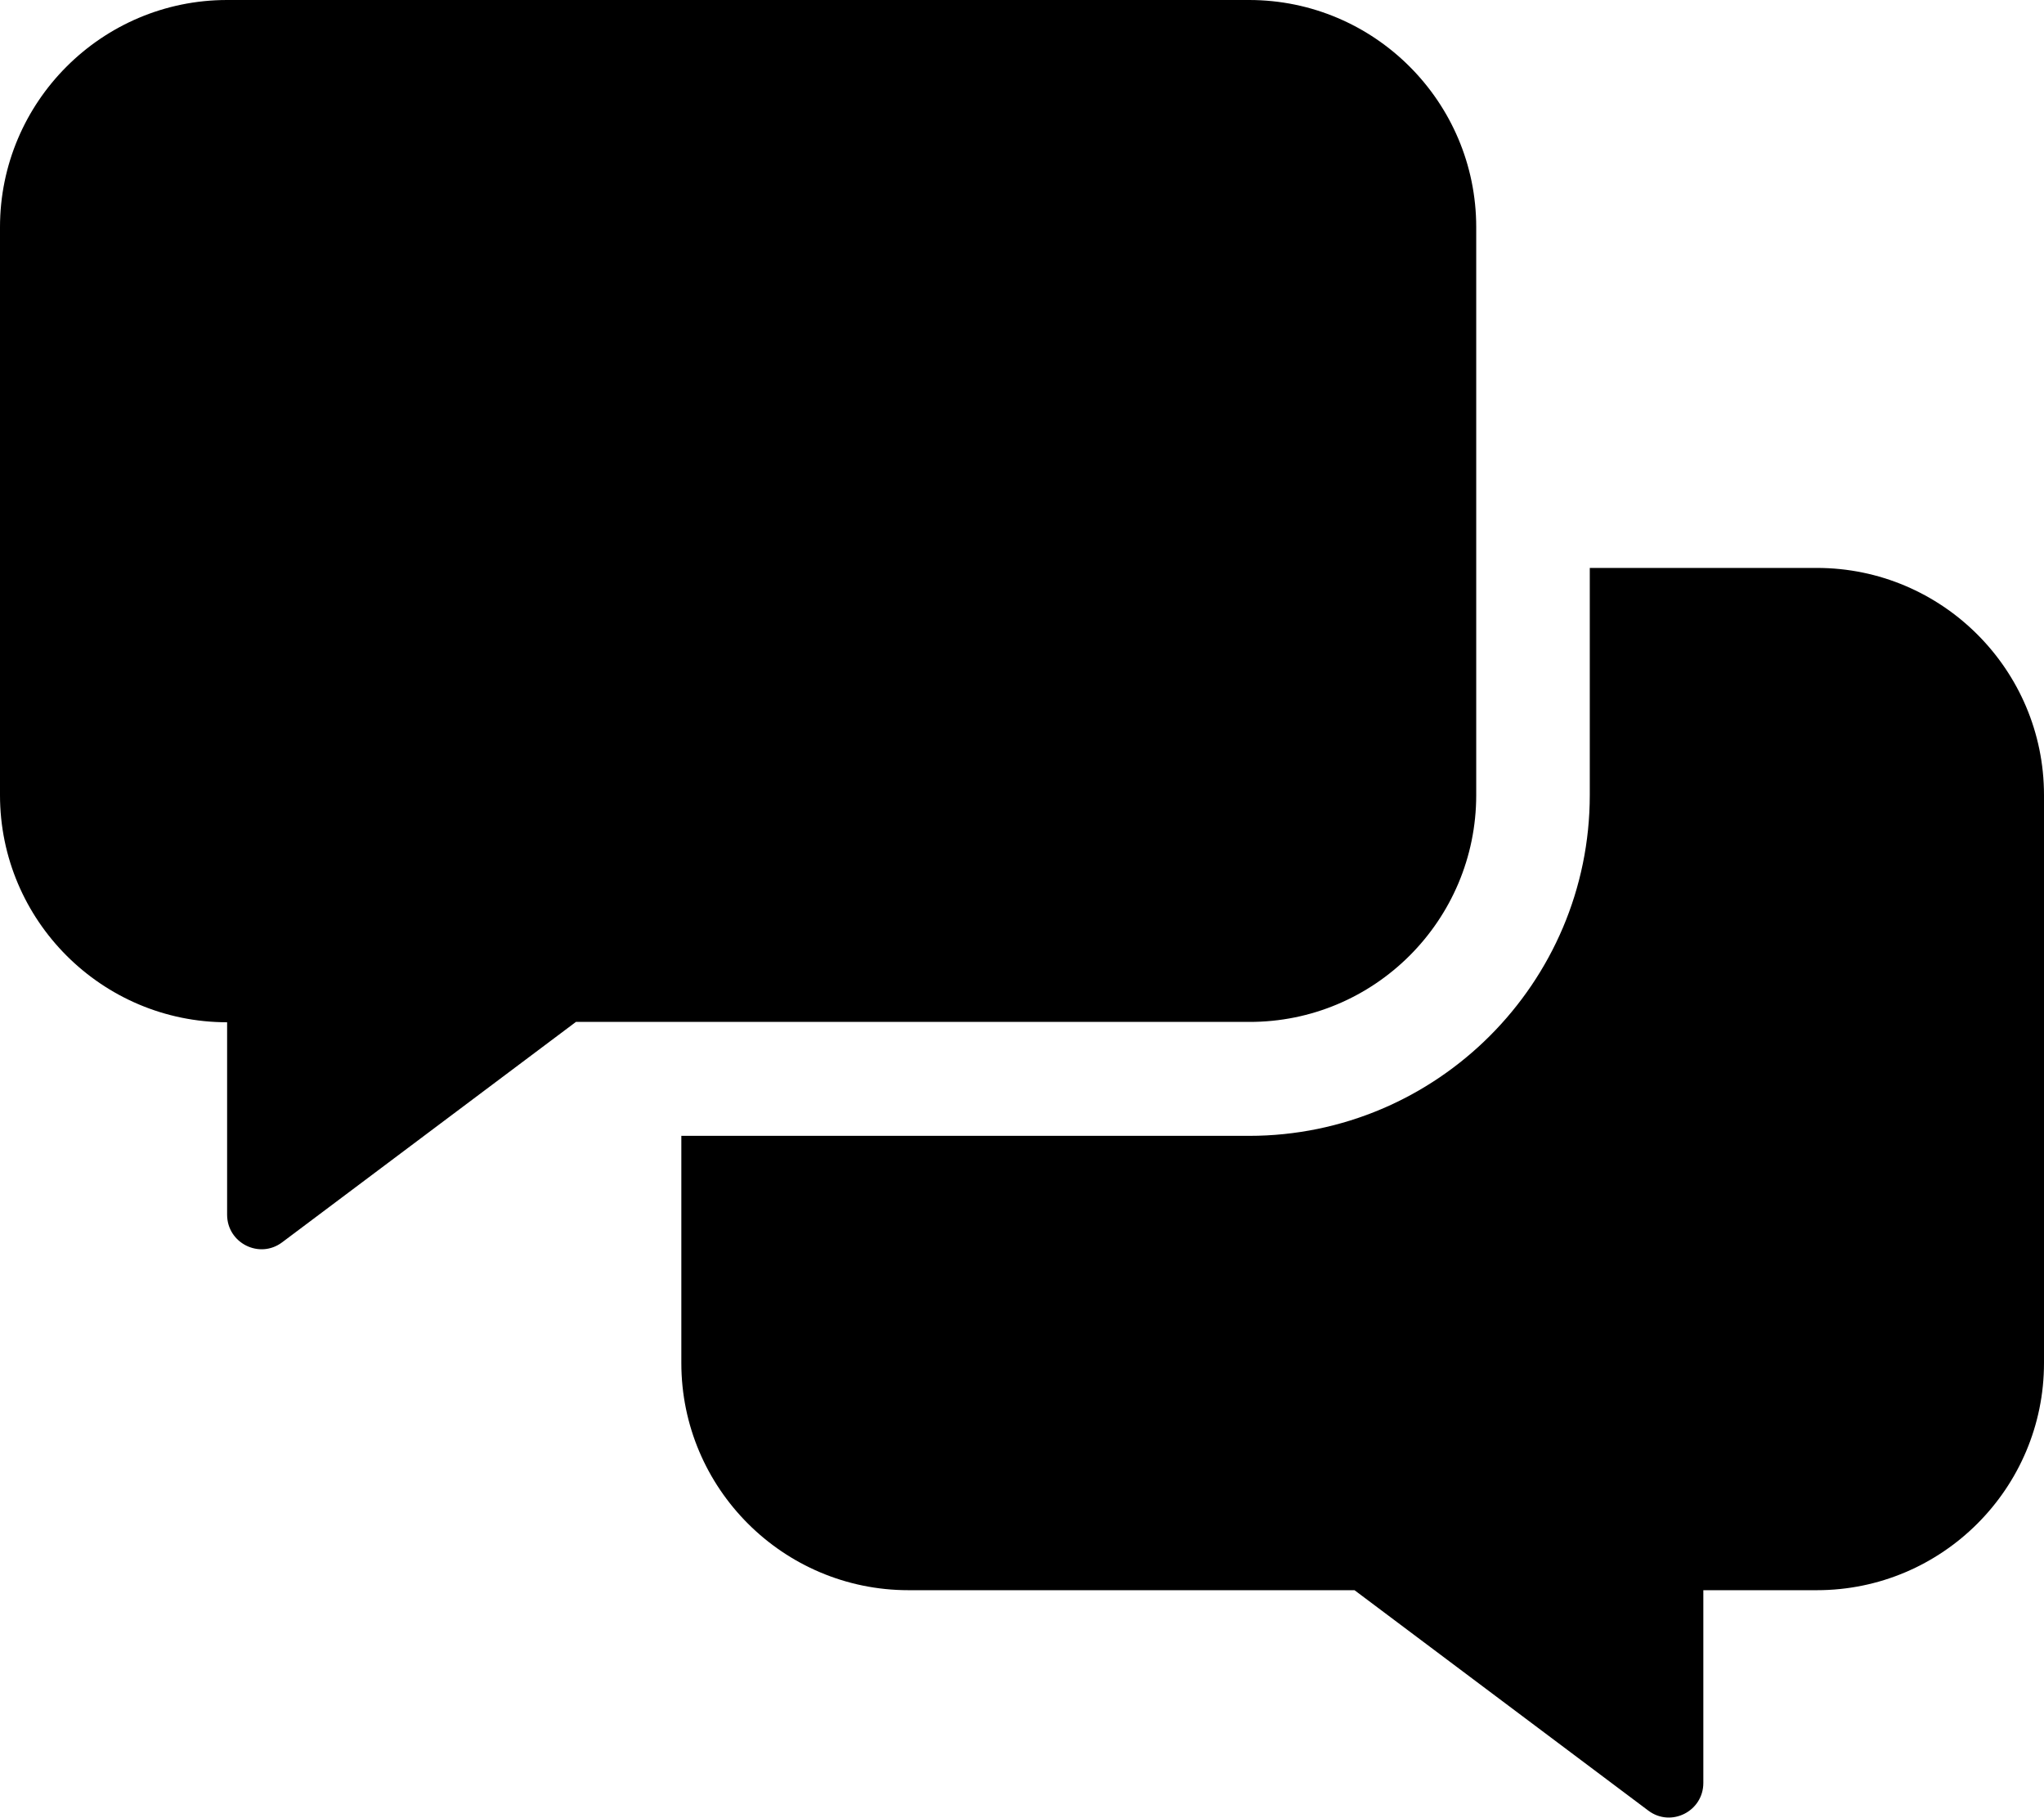
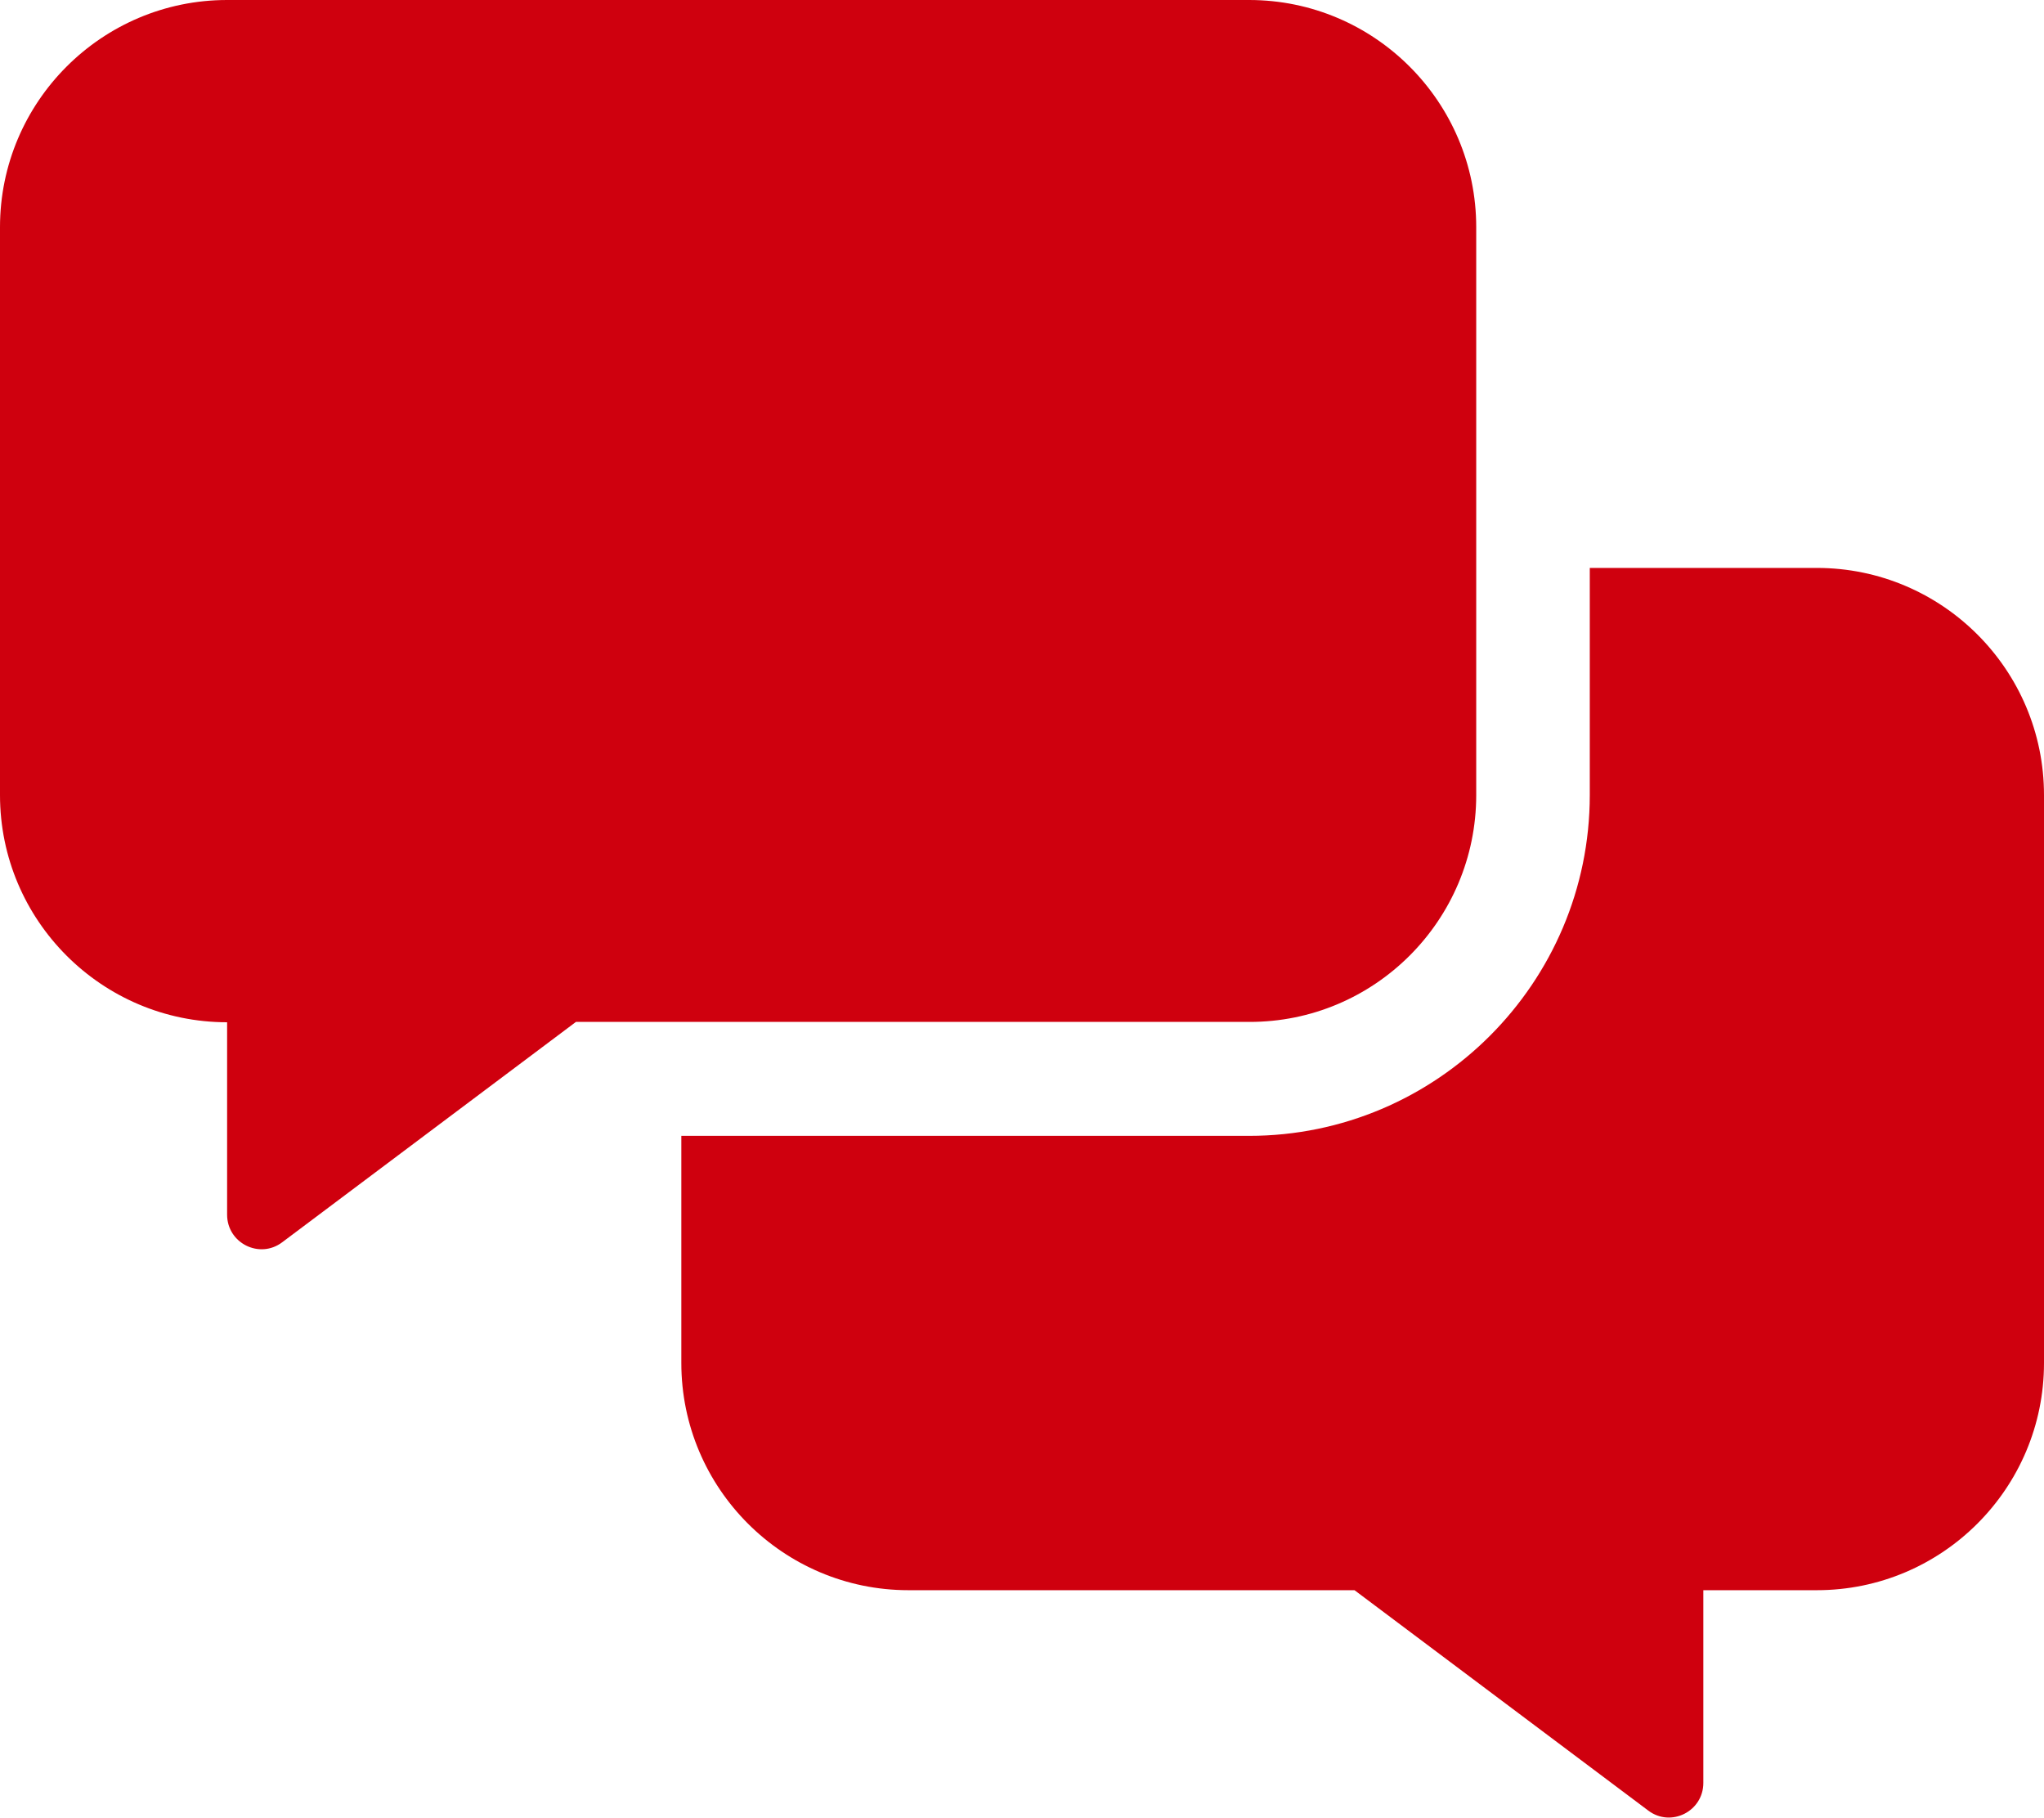
<svg xmlns="http://www.w3.org/2000/svg" viewBox="0 0 576 512">
-   <path d="M416 224V64c0-35.3-28.7-64-64-64H64C28.7 0 0 28.7 0 64v160c0 35.3 28.7 64 64 64v54.2c0 8 9.1 12.6 15.5 7.8l82.8-62.1H352c35.3.1 64-28.6 64-63.9zm96-64h-64v64c0 52.9-43.1 96-96 96H192v64c0 35.3 28.7 64 64 64h125.7l82.8 62.1c6.4 4.8 15.5.2 15.5-7.8V448h32c35.3 0 64-28.7 64-64V224c0-35.3-28.7-64-64-64z" />
+   <path fill="#cf000e" d="M416 224V64c0-35.3-28.7-64-64-64H64C28.7 0 0 28.7 0 64v160c0 35.3 28.7 64 64 64v54.2c0 8 9.1 12.6 15.5 7.8l82.8-62.1H352c35.3.1 64-28.6 64-63.9zm96-64h-64v64c0 52.9-43.1 96-96 96H192v64c0 35.3 28.7 64 64 64h125.7l82.8 62.1c6.4 4.8 15.5.2 15.5-7.8V448h32c35.3 0 64-28.7 64-64V224c0-35.3-28.7-64-64-64z" />
</svg>
